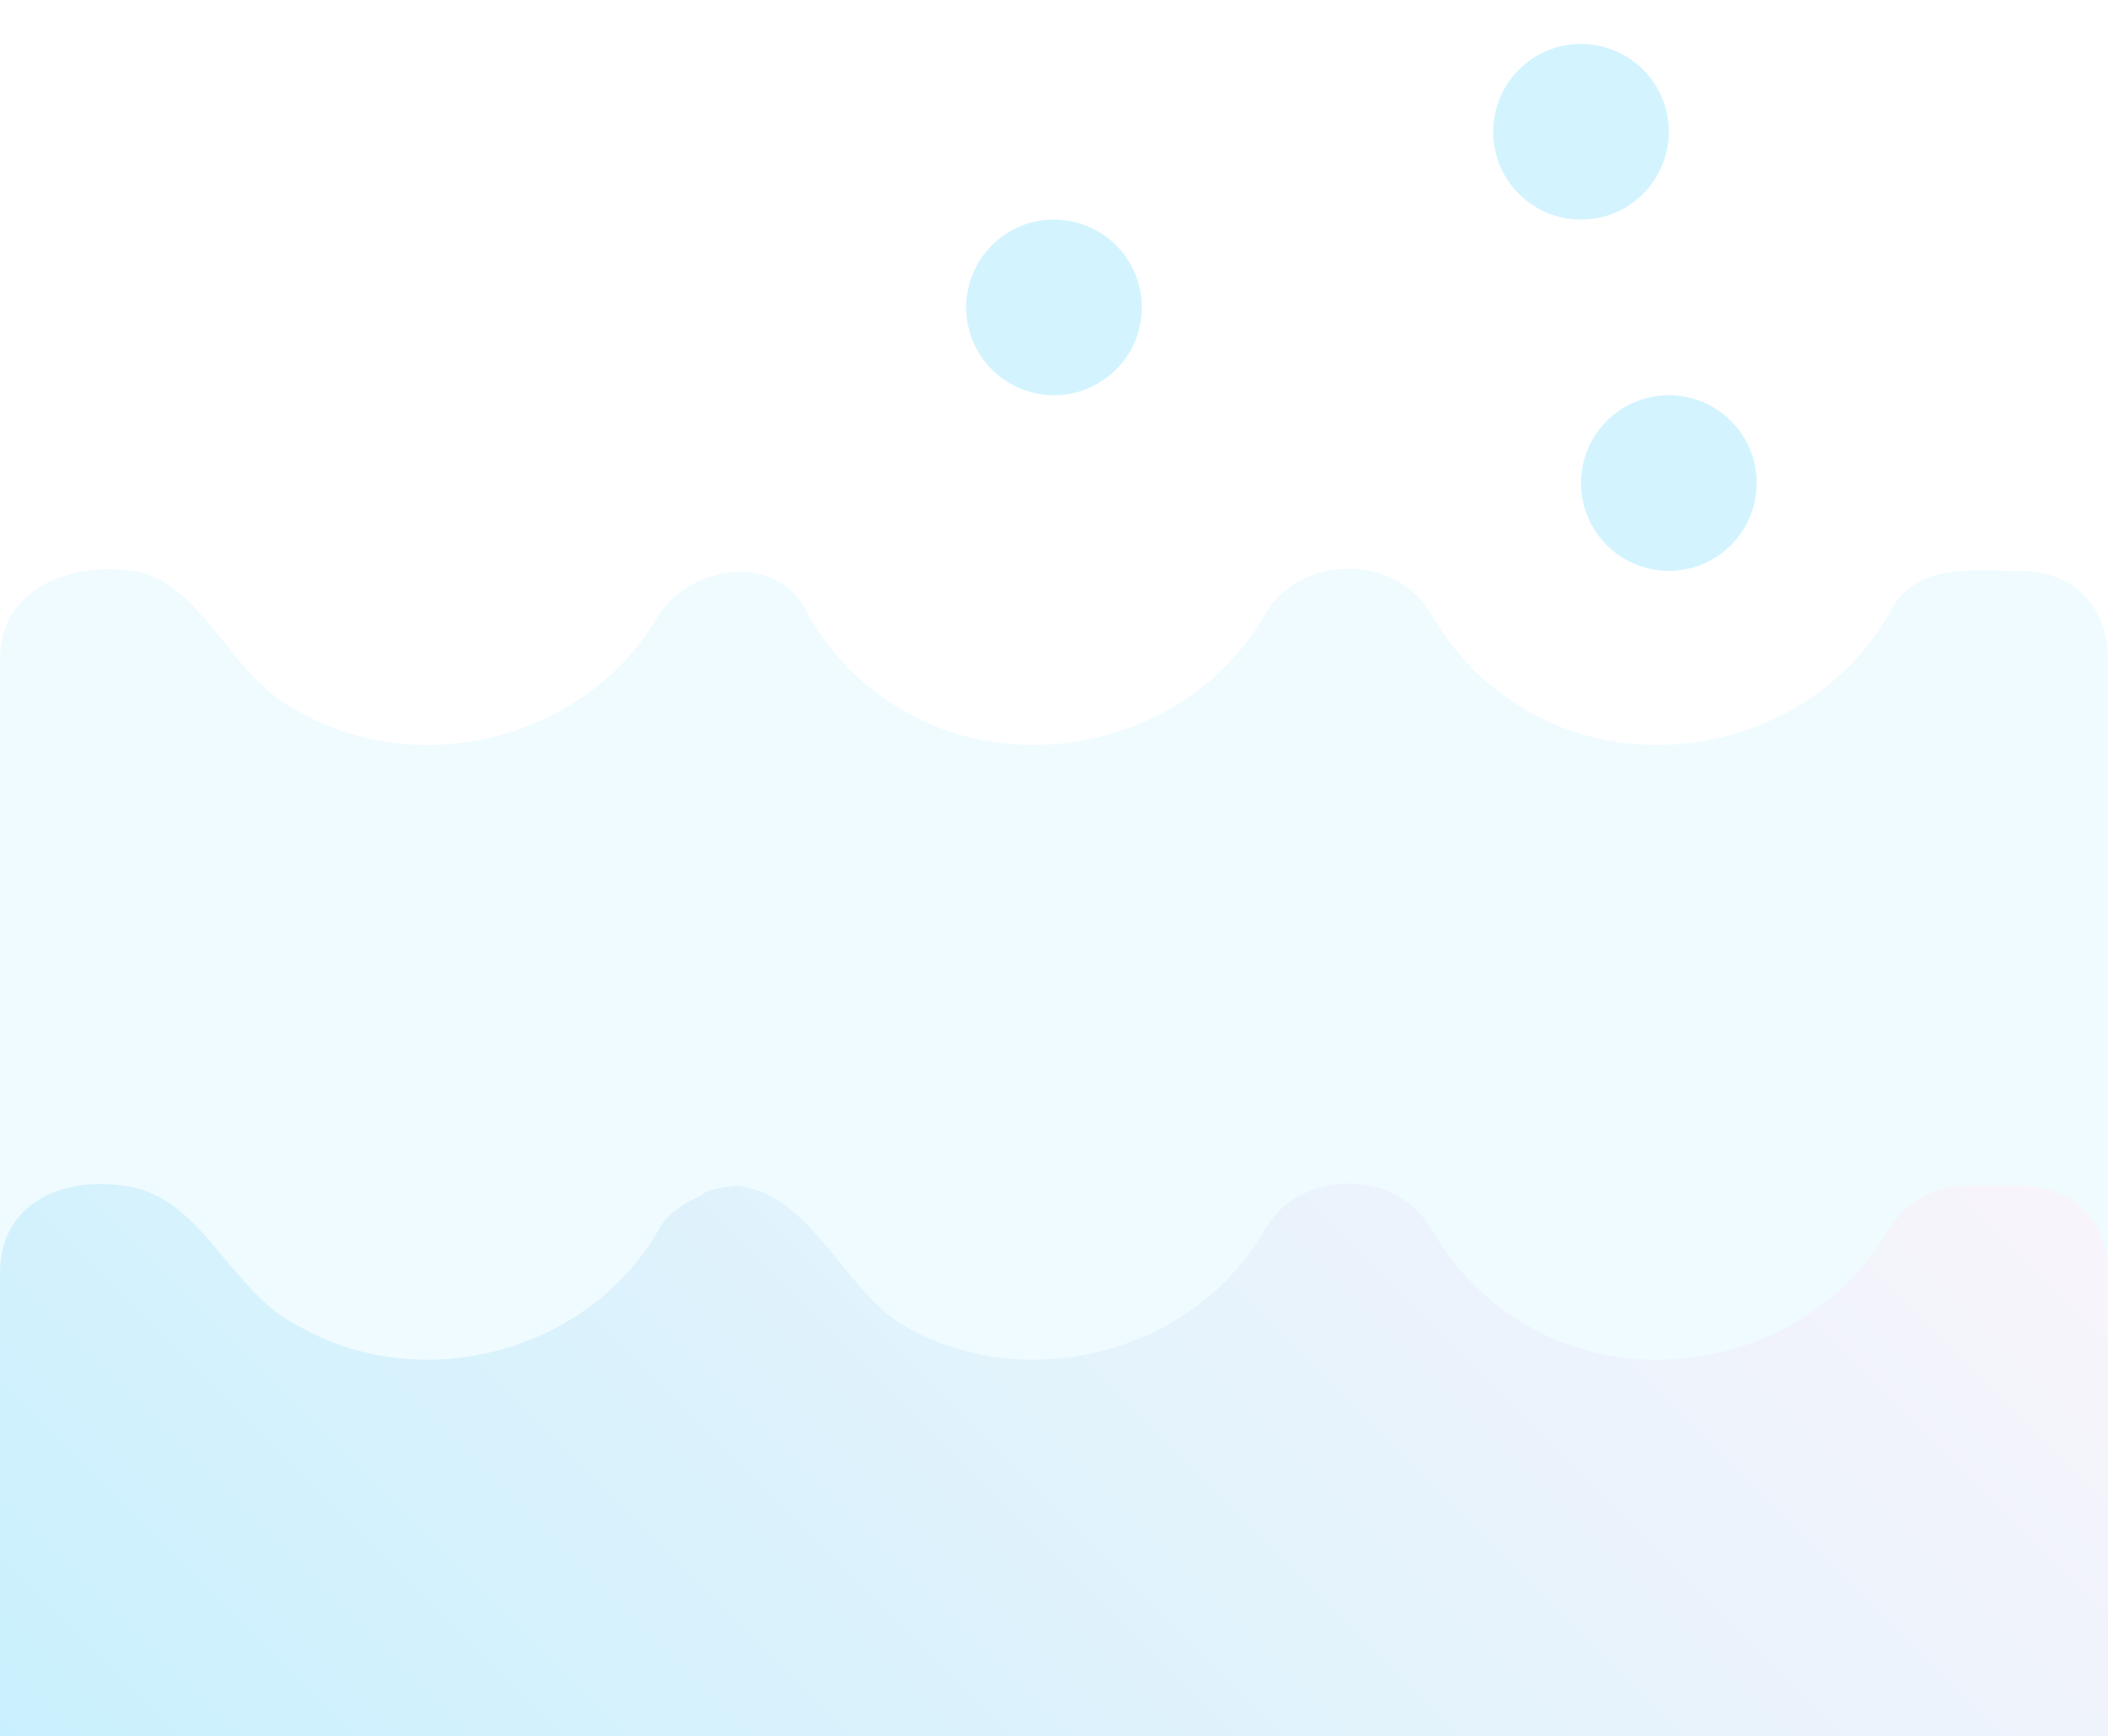
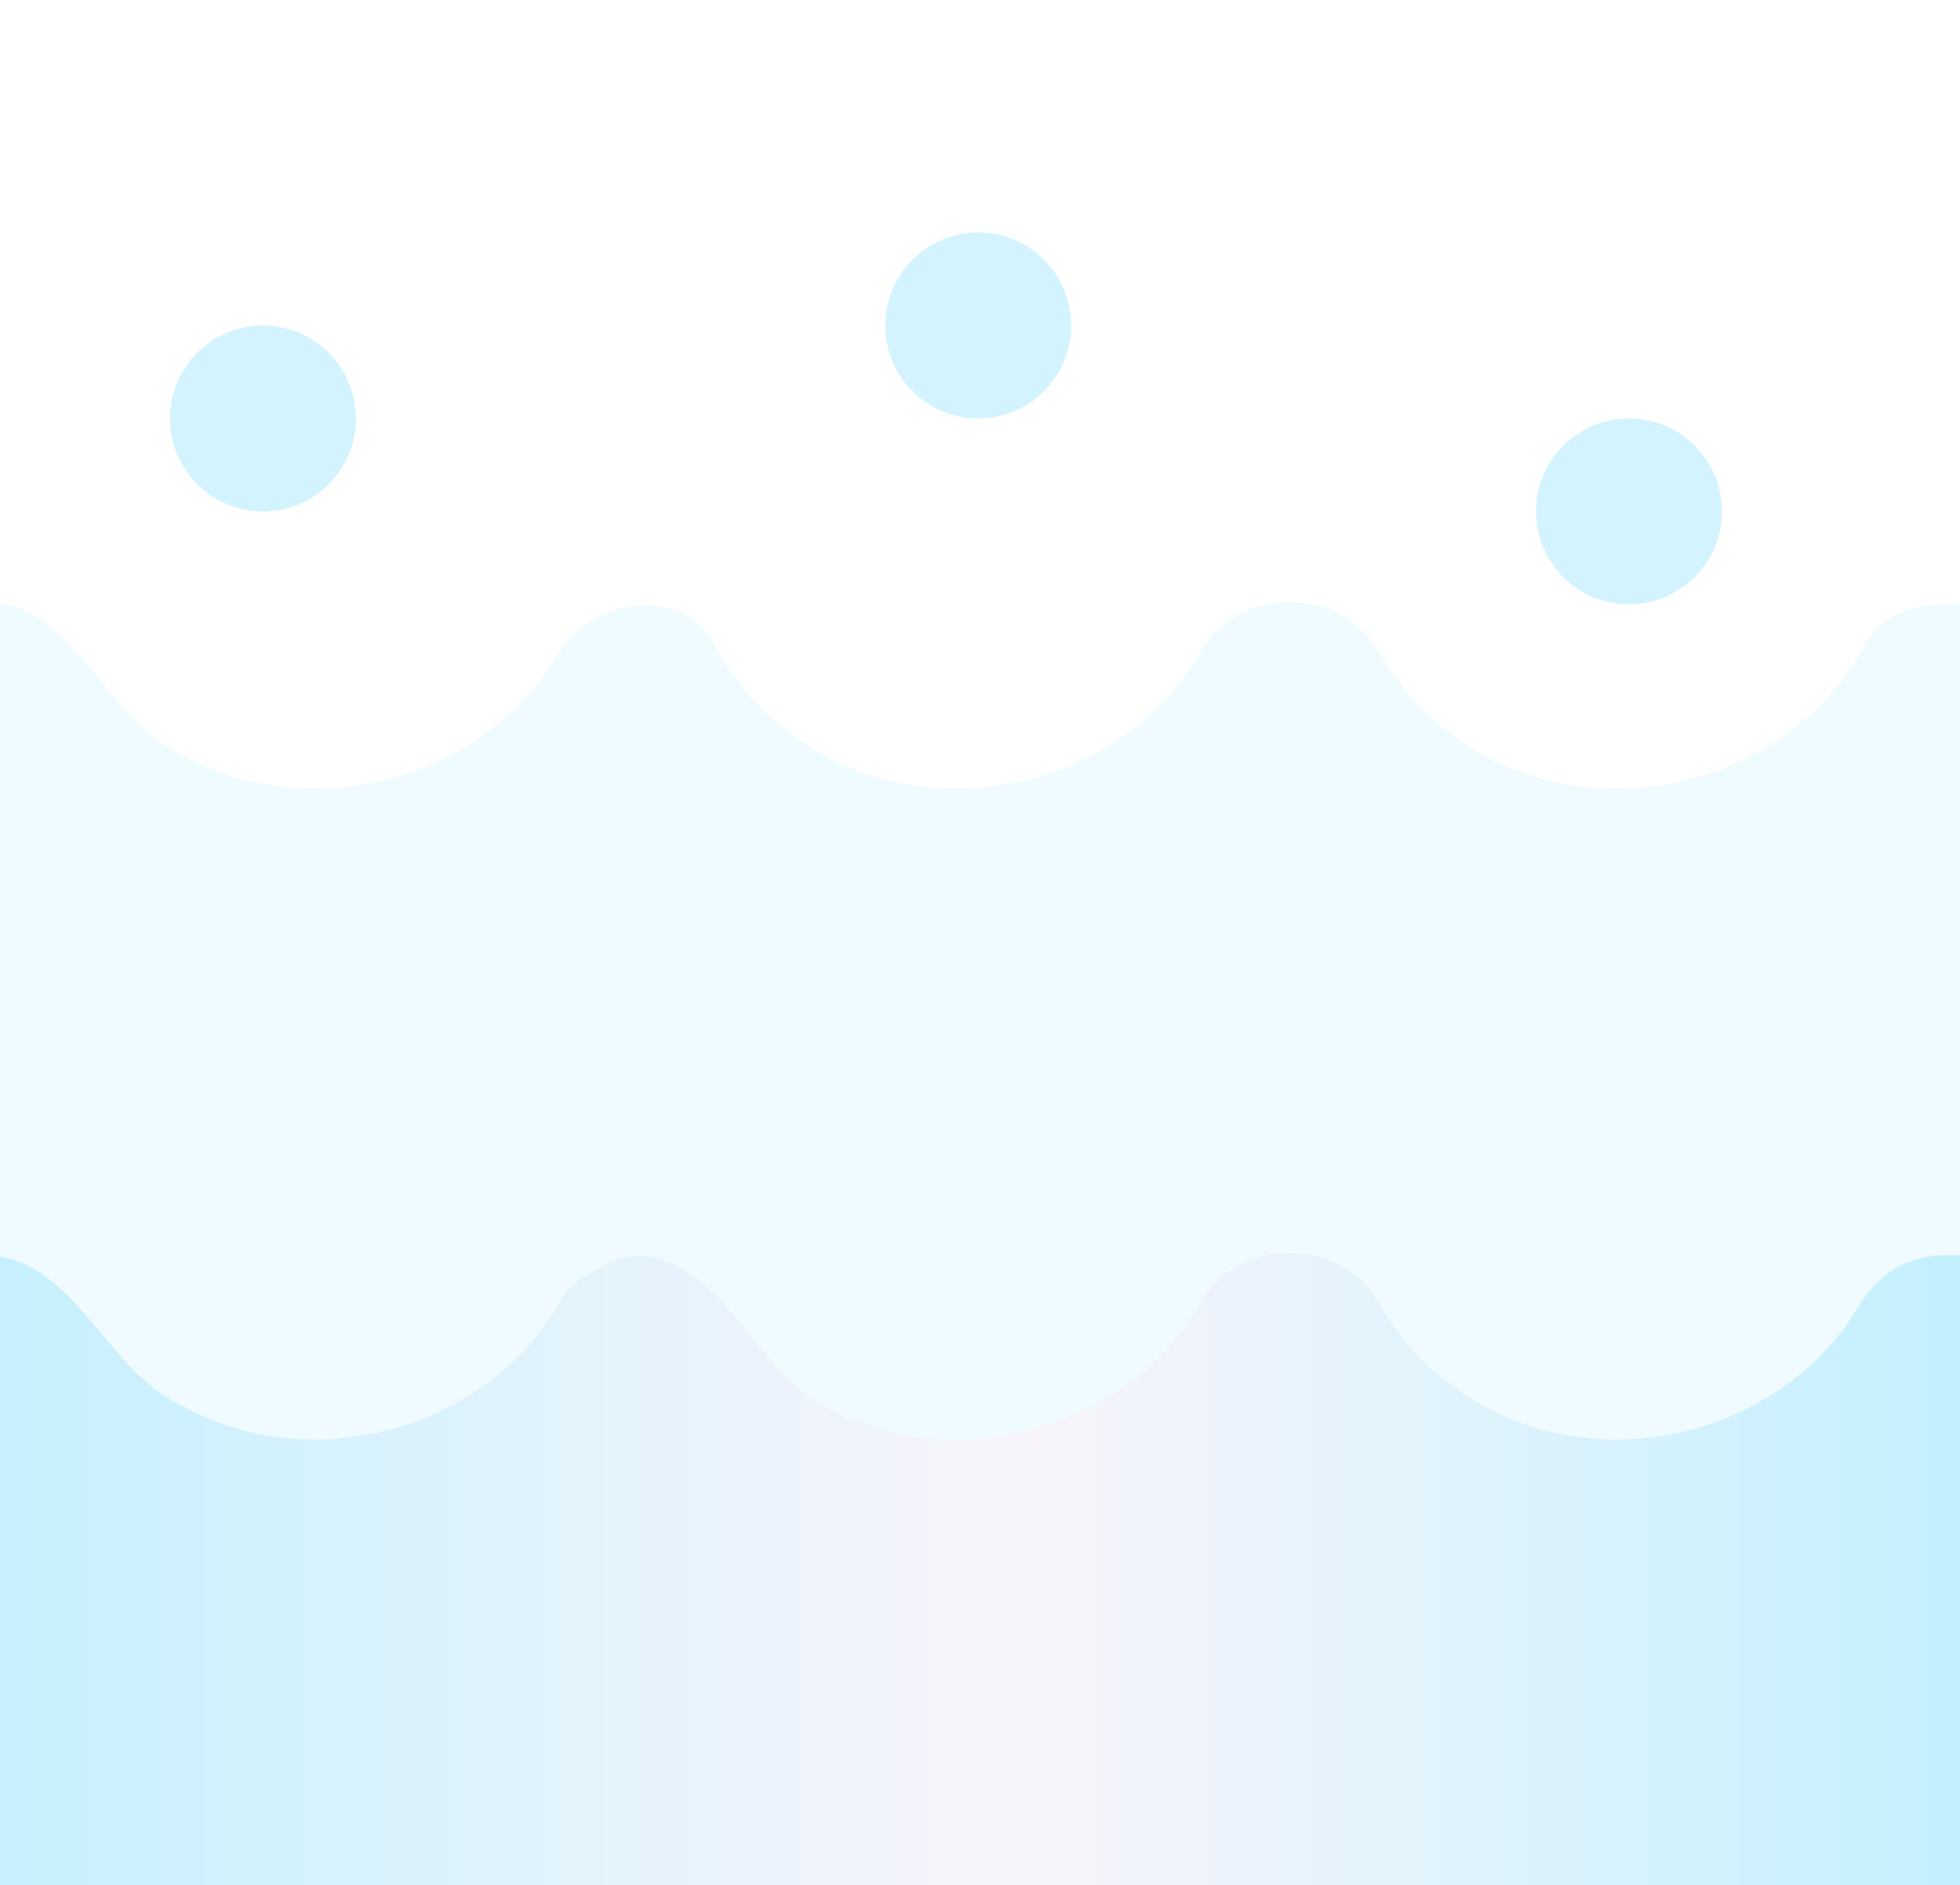
- <svg xmlns="http://www.w3.org/2000/svg" width="617" height="508" viewBox="0 0 617 508" fill="none">
+ <svg xmlns="http://www.w3.org/2000/svg" width="542" height="521" viewBox="0 0 542 521" fill="none">
  <g opacity="0.29">
-     <path d="M591.292 167.105C575.867 167.105 560.442 164.534 552.73 179.959C532.162 215.95 483.317 228.805 447.325 208.237C434.47 200.525 426.758 192.812 419.045 179.958C408.763 161.962 380.483 161.962 370.2 179.958C349.633 215.95 300.788 228.803 264.795 208.237C251.941 200.525 244.228 192.812 236.516 179.958C228.803 161.962 203.095 164.533 192.811 179.958C172.244 215.95 123.399 228.803 87.407 208.237C66.84 197.955 59.127 169.675 38.561 167.105C20.567 164.533 0 172.245 0 192.812V475.605C0 491.03 10.283 501.312 25.708 501.312H591.291C606.716 501.312 616.999 491.03 616.999 475.605V192.812C617 177.387 606.717 167.105 591.292 167.105Z" fill="#CCF2FE" />
-     <path d="M591.292 347.063H575.867C565.584 347.063 557.872 352.205 552.73 359.917C532.162 395.909 483.317 408.763 447.325 388.197C434.47 380.484 426.758 372.772 419.045 359.917C408.763 341.922 380.483 341.922 370.2 359.917C349.633 395.909 300.788 408.763 264.795 388.197C246.8 377.913 236.517 347.063 213.38 347.063C221.092 347.063 208.238 347.063 205.667 349.633C200.525 352.203 195.384 354.775 192.812 359.916C172.245 395.908 123.4 408.761 87.408 388.195C66.841 377.913 59.128 349.633 35.991 347.063C17.995 344.492 0 352.205 0 372.77V578.438C0 593.863 10.283 604.145 25.708 604.145H591.291C606.716 604.145 616.999 593.863 616.999 578.438V372.77C617 357.345 606.717 347.063 591.292 347.063Z" fill="url(#paint0_linear)" />
-     <path d="M308.5 115.688C322.698 115.688 334.208 104.178 334.208 89.98C334.208 75.781 322.698 64.272 308.5 64.272C294.302 64.272 282.792 75.781 282.792 89.98C282.792 104.178 294.302 115.688 308.5 115.688Z" fill="#67D9FB" />
-     <path d="M488.458 167.103C502.656 167.103 514.166 155.594 514.166 141.395C514.166 127.197 502.656 115.688 488.458 115.688C474.26 115.688 462.75 127.197 462.75 141.395C462.75 155.594 474.26 167.103 488.458 167.103Z" fill="#67D9FB" />
-     <path d="M462.75 64.27C476.948 64.27 488.458 52.761 488.458 38.562C488.458 24.364 476.948 12.855 462.75 12.855C448.552 12.855 437.042 24.364 437.042 38.562C437.042 52.761 448.552 64.27 462.75 64.27Z" fill="#67D9FB" />
+     <path d="M553.292 167.105C537.867 167.105 522.442 164.534 514.73 179.959C494.162 215.95 445.317 228.805 409.325 208.237C396.47 200.525 388.758 192.812 381.045 179.958C370.763 161.962 342.483 161.962 332.2 179.958C311.633 215.95 262.788 228.803 226.795 208.237C213.941 200.525 206.228 192.812 198.516 179.958C190.803 161.962 165.095 164.533 154.811 179.958C134.244 215.95 85.399 228.803 49.407 208.237C28.84 197.955 21.127 169.675 0.561 167.105C-17.433 164.533 -38 172.245 -38 192.812V475.604C-38 491.029 -27.717 501.312 -12.292 501.312H553.291C568.716 501.312 578.999 491.029 578.999 475.604V192.812C579 177.387 568.717 167.105 553.292 167.105Z" fill="#CCF2FE" />
+     <path d="M553.292 347.063H537.867C527.584 347.063 519.872 352.205 514.73 359.917C494.162 395.909 445.317 408.763 409.325 388.197C396.47 380.484 388.758 372.772 381.045 359.917C370.763 341.922 342.483 341.922 332.2 359.917C311.633 395.909 262.788 408.763 226.795 388.197C208.8 377.913 198.517 347.063 175.38 347.063C183.092 347.063 170.238 347.063 167.667 349.633C162.525 352.203 157.384 354.775 154.812 359.916C134.245 395.908 85.4 408.761 49.408 388.195C28.841 377.913 21.128 349.633 -2.009 347.063C-20.005 344.492 -38 352.205 -38 372.77V578.438C-38 593.863 -27.717 604.145 -12.292 604.145H553.291C568.716 604.145 578.999 593.863 578.999 578.438V372.77C579 357.345 568.717 347.063 553.292 347.063Z" fill="url(#paint0_linear)" />
+     <path d="M270.5 115.687C284.698 115.687 296.208 104.178 296.208 89.98C296.208 75.781 284.698 64.272 270.5 64.272C256.302 64.272 244.792 75.781 244.792 89.98C244.792 104.178 256.302 115.687 270.5 115.687Z" fill="#67D9FB" />
+     <path d="M450.458 167.103C464.656 167.103 476.166 155.594 476.166 141.395C476.166 127.197 464.656 115.688 450.458 115.688C436.26 115.688 424.75 127.197 424.75 141.395C424.75 155.594 436.26 167.103 450.458 167.103Z" fill="#67D9FB" />
+     <path d="M72.708 141.416C86.906 141.416 98.416 129.906 98.416 115.708C98.416 101.51 86.906 90 72.708 90C58.51 90 47 101.51 47 115.708C47 129.906 58.51 141.416 72.708 141.416Z" fill="#67D9FB" />
  </g>
  <defs>
-     <linearGradient id="paint0_linear" x1="97.604" y1="686.708" x2="519.58" y2="264.732" gradientUnits="userSpaceOnUse">
+     <linearGradient id="paint0_linear" x1="-6" y1="475" x2="545.5" y2="475" gradientUnits="userSpaceOnUse">
      <stop stop-color="#34CDFA" />
-       <stop offset="1" stop-color="#E8D9F1" />
+       <stop offset="0.521" stop-color="#E8D9F1" />
+       <stop offset="0.984" stop-color="#34CDFA" />
    </linearGradient>
  </defs>
</svg>
